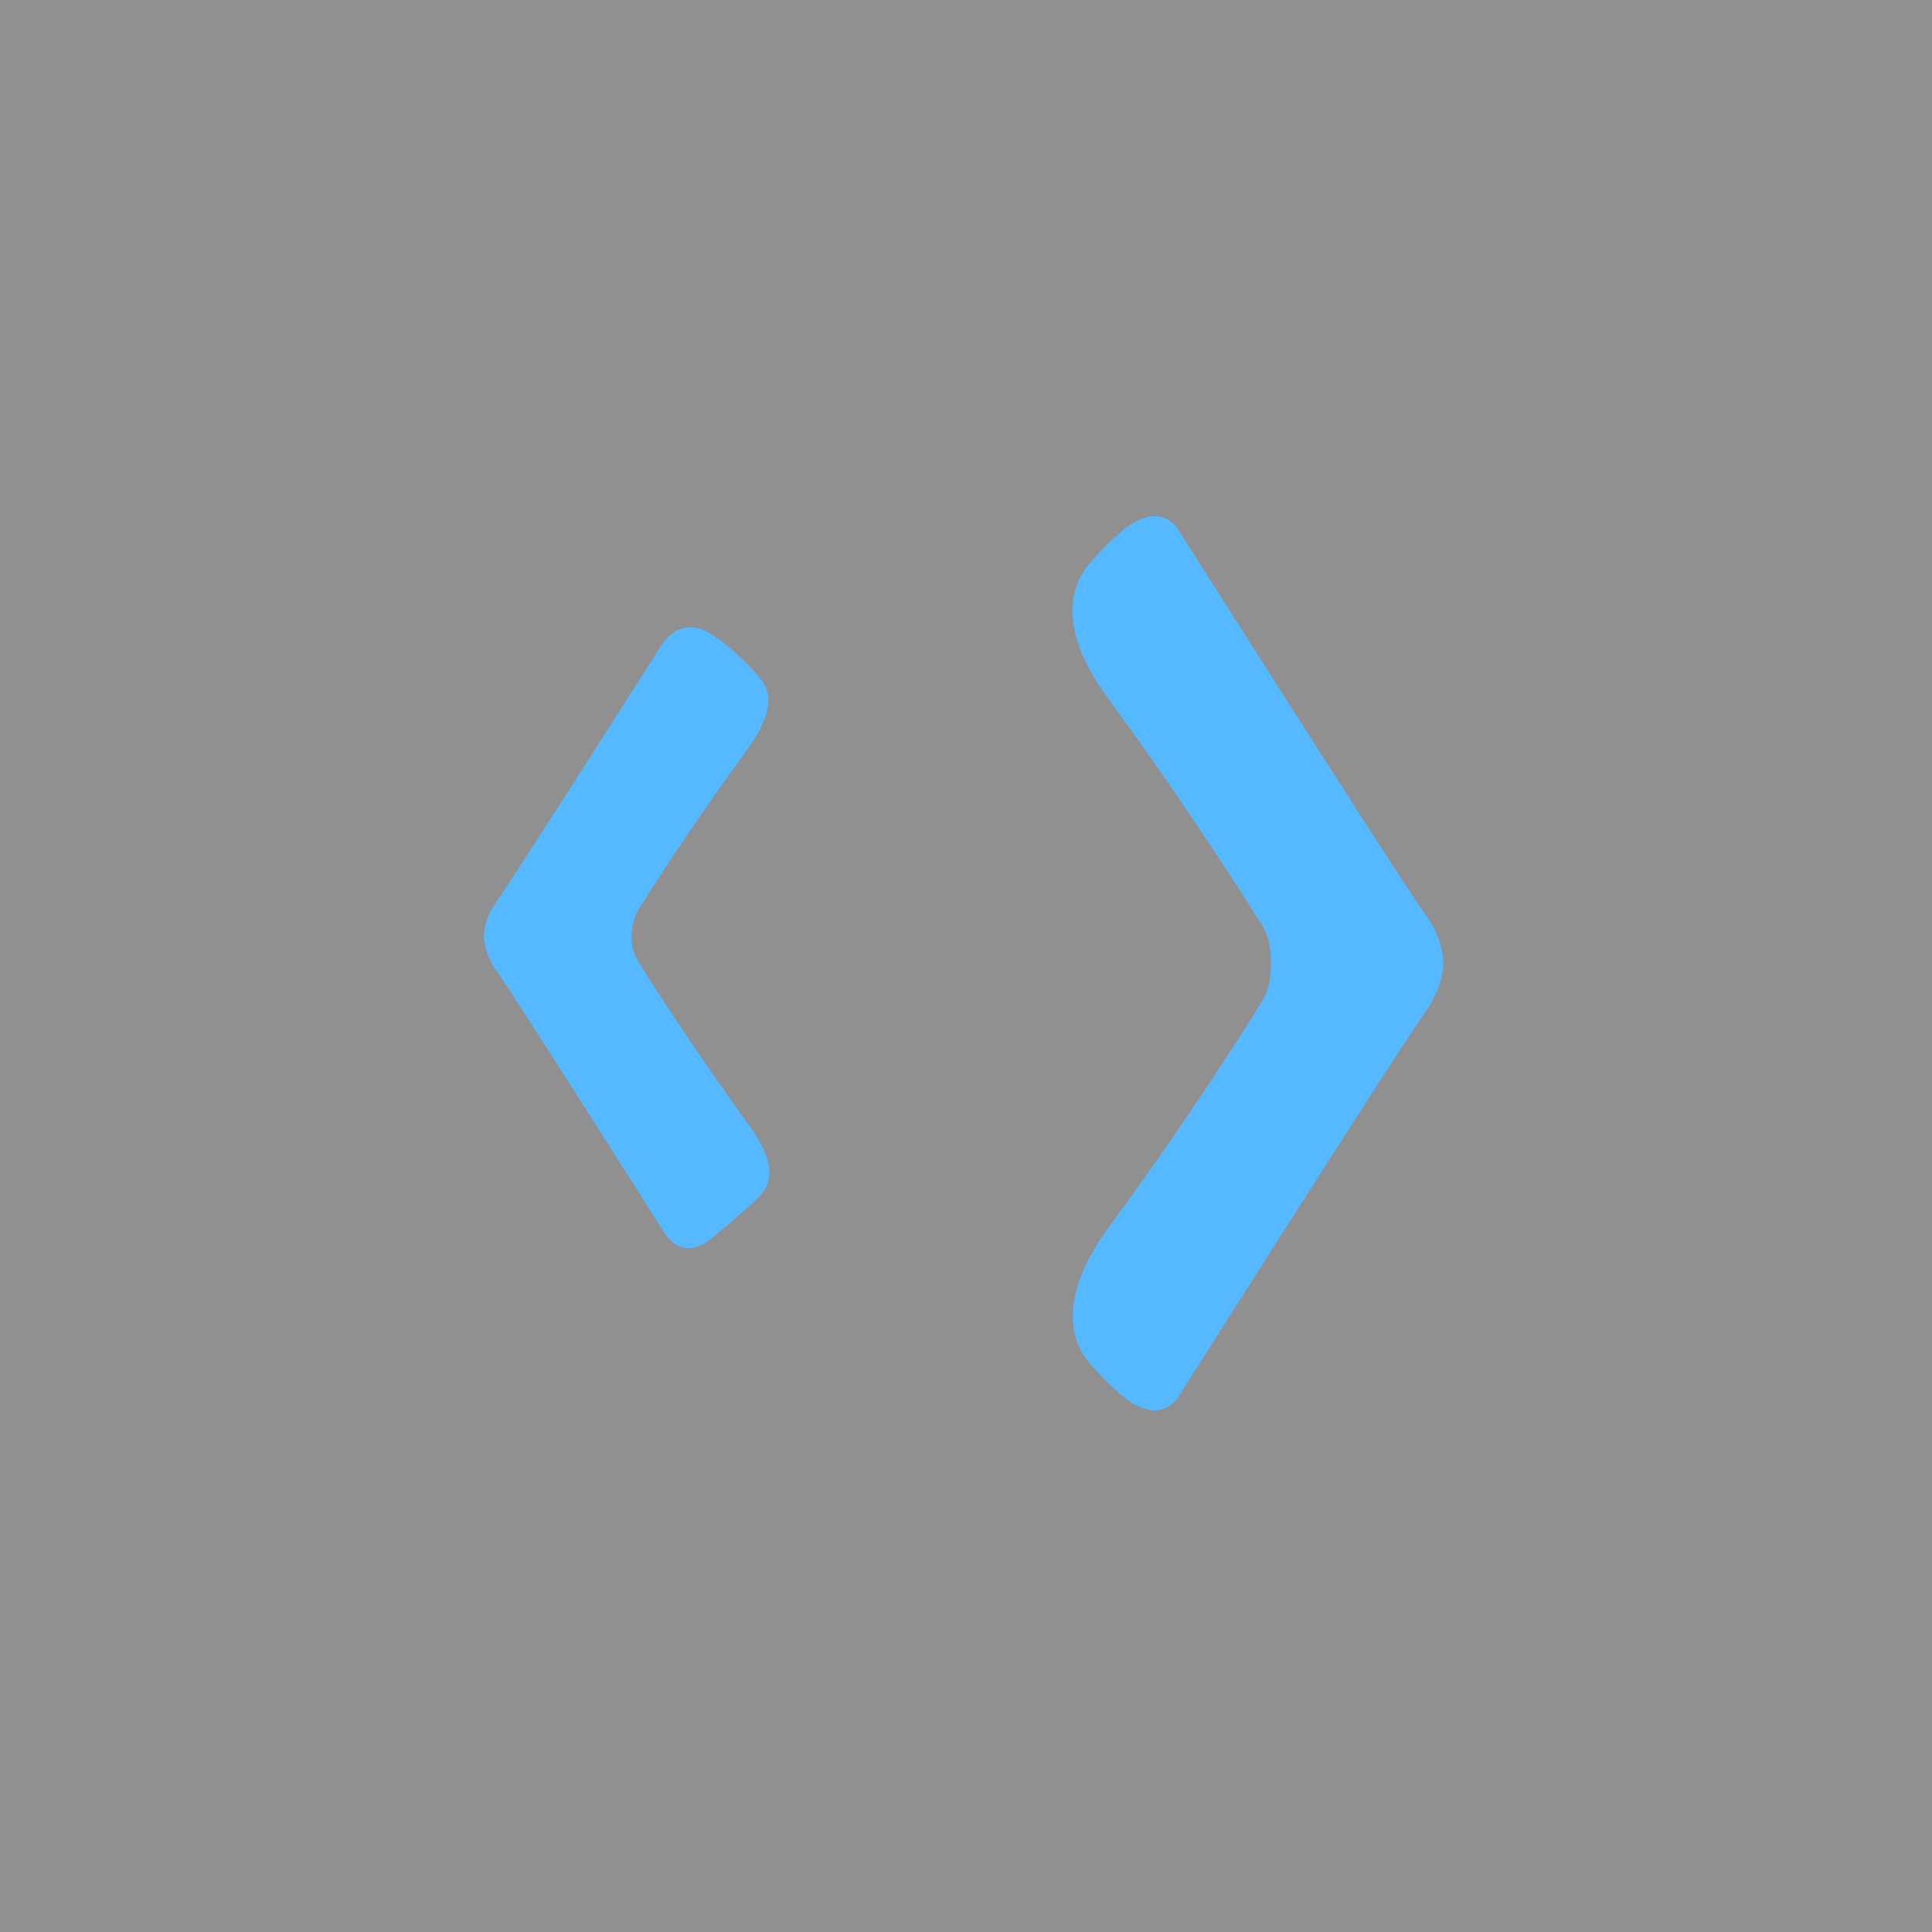
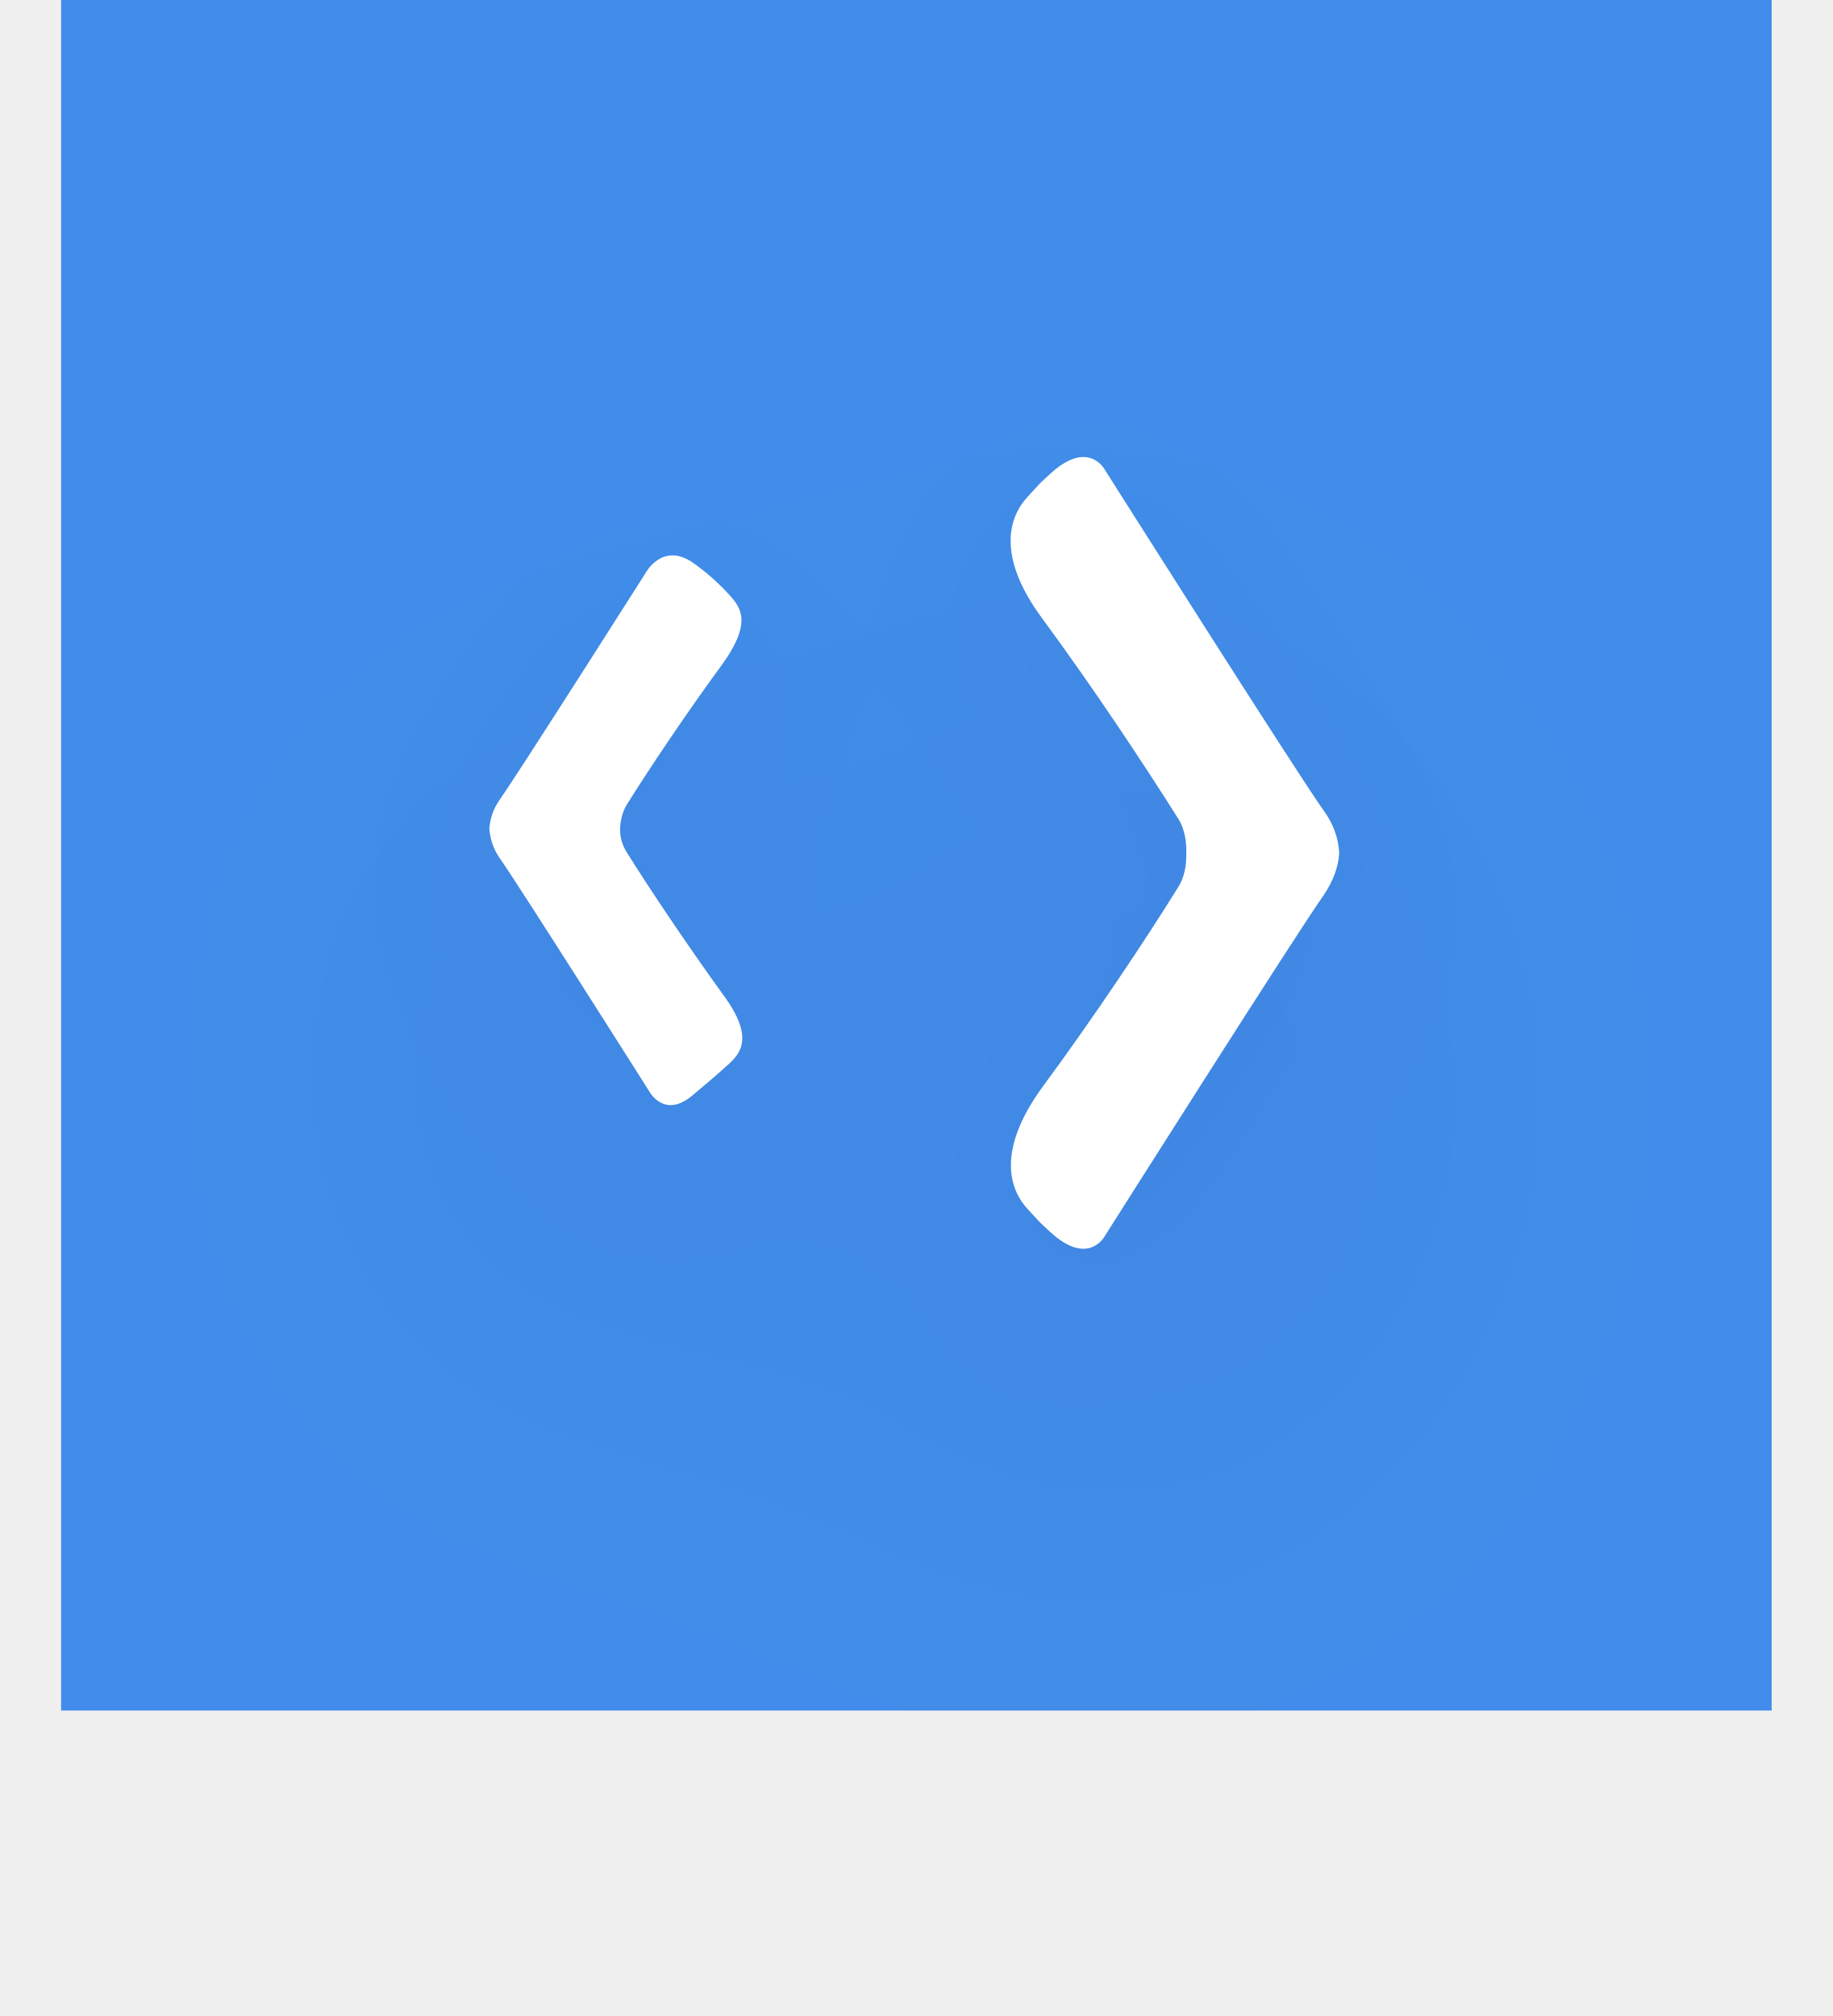
- <svg xmlns="http://www.w3.org/2000/svg" width="56" height="56" viewBox="0 0 56 56" fill="none">
-   <rect width="56" height="56" fill="black" fill-opacity="0.4" />
-   <g clip-path="url(#clip0)">
-     <path d="M18.514 27.895C18.38 27.686 18.3 27.425 18.3 27.163C18.3 26.902 18.38 26.561 18.514 26.352C19.263 25.149 20.493 23.318 21.644 21.749C22.714 20.258 22.179 19.814 21.777 19.369C21.376 18.951 21.028 18.663 20.654 18.401C19.664 17.748 19.129 18.768 19.129 18.768C19.129 18.768 15.009 25.254 14.367 26.169C14.126 26.509 14.046 26.823 14.019 27.137C14.046 27.425 14.126 27.765 14.367 28.105C15.009 29.02 19.263 35.742 19.263 35.742C19.263 35.742 19.744 36.631 20.654 35.873C21.055 35.532 21.349 35.297 21.777 34.905C22.232 34.512 22.741 33.989 21.644 32.525C20.493 30.929 19.263 29.099 18.514 27.895Z" fill="#56B8FF" />
-     <path d="M41.84 27.896C41.84 27.869 41.84 27.869 41.84 27.896C41.813 27.477 41.679 27.006 41.332 26.535C40.422 25.254 34.162 15.368 34.162 15.368C34.162 15.368 33.627 14.374 32.396 15.498C31.888 15.969 32.209 15.655 31.647 16.257C31.058 16.885 30.577 18.166 32.128 20.259C33.787 22.508 35.499 25.097 36.569 26.797C36.757 27.085 36.837 27.477 36.837 27.843C36.837 27.843 36.837 27.896 36.837 27.922C36.837 27.948 36.837 27.974 36.837 28C36.837 28.366 36.757 28.759 36.569 29.046C35.499 30.773 33.787 33.336 32.128 35.585C30.603 37.677 31.058 38.959 31.647 39.587C32.209 40.188 31.888 39.874 32.396 40.345C33.627 41.47 34.162 40.476 34.162 40.476C34.162 40.476 40.422 30.589 41.332 29.308C41.653 28.837 41.813 28.366 41.84 27.948C41.84 27.922 41.84 27.922 41.84 27.896Z" fill="#56B8FF" />
+ <svg xmlns="http://www.w3.org/2000/svg" width="60" height="66" viewBox="0 0 60 66" fill="none">
+   <rect x="2" width="56" height="56" fill="#428DEB" />
+   <g filter="url(#filter0_dd)">
+     <g clip-path="url(#clip0)">
+       <path d="M20.514 27.895C20.38 27.686 20.3 27.425 20.3 27.163C20.3 26.902 20.38 26.561 20.514 26.352C21.263 25.149 22.493 23.318 23.644 21.749C24.714 20.258 24.179 19.814 23.778 19.369C23.376 18.951 23.029 18.663 22.654 18.401C21.664 17.748 21.129 18.768 21.129 18.768C21.129 18.768 17.009 25.254 16.367 26.169C16.126 26.509 16.046 26.823 16.019 27.137C16.046 27.425 16.126 27.765 16.367 28.105C17.009 29.02 21.263 35.742 21.263 35.742C21.263 35.742 21.744 36.631 22.654 35.873C23.055 35.532 23.35 35.297 23.778 34.905C24.232 34.512 24.741 33.989 23.644 32.525C22.493 30.929 21.263 29.099 20.514 27.895Z" fill="white" />
+       <path d="M43.84 27.896C43.84 27.87 43.84 27.87 43.84 27.896C43.813 27.478 43.679 27.007 43.332 26.536C42.422 25.255 36.162 15.368 36.162 15.368C36.162 15.368 35.627 14.374 34.396 15.499C33.888 15.97 34.209 15.656 33.647 16.258C33.058 16.885 32.577 18.167 34.128 20.259C35.787 22.508 37.499 25.098 38.569 26.798C38.757 27.085 38.837 27.478 38.837 27.844C38.837 27.844 38.837 27.896 38.837 27.922C38.837 27.948 38.837 27.975 38.837 28.001C38.837 28.367 38.757 28.759 38.569 29.047C37.499 30.773 35.787 33.336 34.128 35.586C32.603 37.678 33.058 38.959 33.647 39.587C34.209 40.189 33.888 39.875 34.396 40.346C35.627 41.47 36.162 40.476 36.162 40.476C36.162 40.476 42.422 30.59 43.332 29.308C43.653 28.838 43.813 28.367 43.84 27.948C43.84 27.922 43.84 27.922 43.84 27.896Z" fill="white" />
+     </g>
  </g>
  <defs>
+     <filter id="filter0_dd" x="-2" y="4" width="64" height="64" filterUnits="userSpaceOnUse" color-interpolation-filters="sRGB">
+       <feFlood flood-opacity="0" result="BackgroundImageFix" />
+       <feColorMatrix in="SourceAlpha" type="matrix" values="0 0 0 0 0 0 0 0 0 0 0 0 0 0 0 0 0 0 127 0" />
+       <feOffset dy="2" />
+       <feGaussianBlur stdDeviation="3" />
+       <feColorMatrix type="matrix" values="0 0 0 0 0 0 0 0 0 0 0 0 0 0 0 0 0 0 0.04 0" />
+       <feBlend mode="normal" in2="BackgroundImageFix" result="effect1_dropShadow" />
+       <feColorMatrix in="SourceAlpha" type="matrix" values="0 0 0 0 0 0 0 0 0 0 0 0 0 0 0 0 0 0 127 0" />
+       <feOffset dy="8" />
+       <feGaussianBlur stdDeviation="8" />
+       <feColorMatrix type="matrix" values="0 0 0 0 0 0 0 0 0 0 0 0 0 0 0 0 0 0 0.08 0" />
+       <feBlend mode="normal" in2="effect1_dropShadow" result="effect2_dropShadow" />
+       <feBlend mode="normal" in="SourceGraphic" in2="effect2_dropShadow" result="shape" />
+     </filter>
    <clipPath id="clip0">
-       <rect x="14" y="14.961" width="28" height="26.078" fill="white" />
+       <rect width="28" height="26.078" fill="white" transform="translate(16 14.9609)" />
    </clipPath>
  </defs>
</svg>
